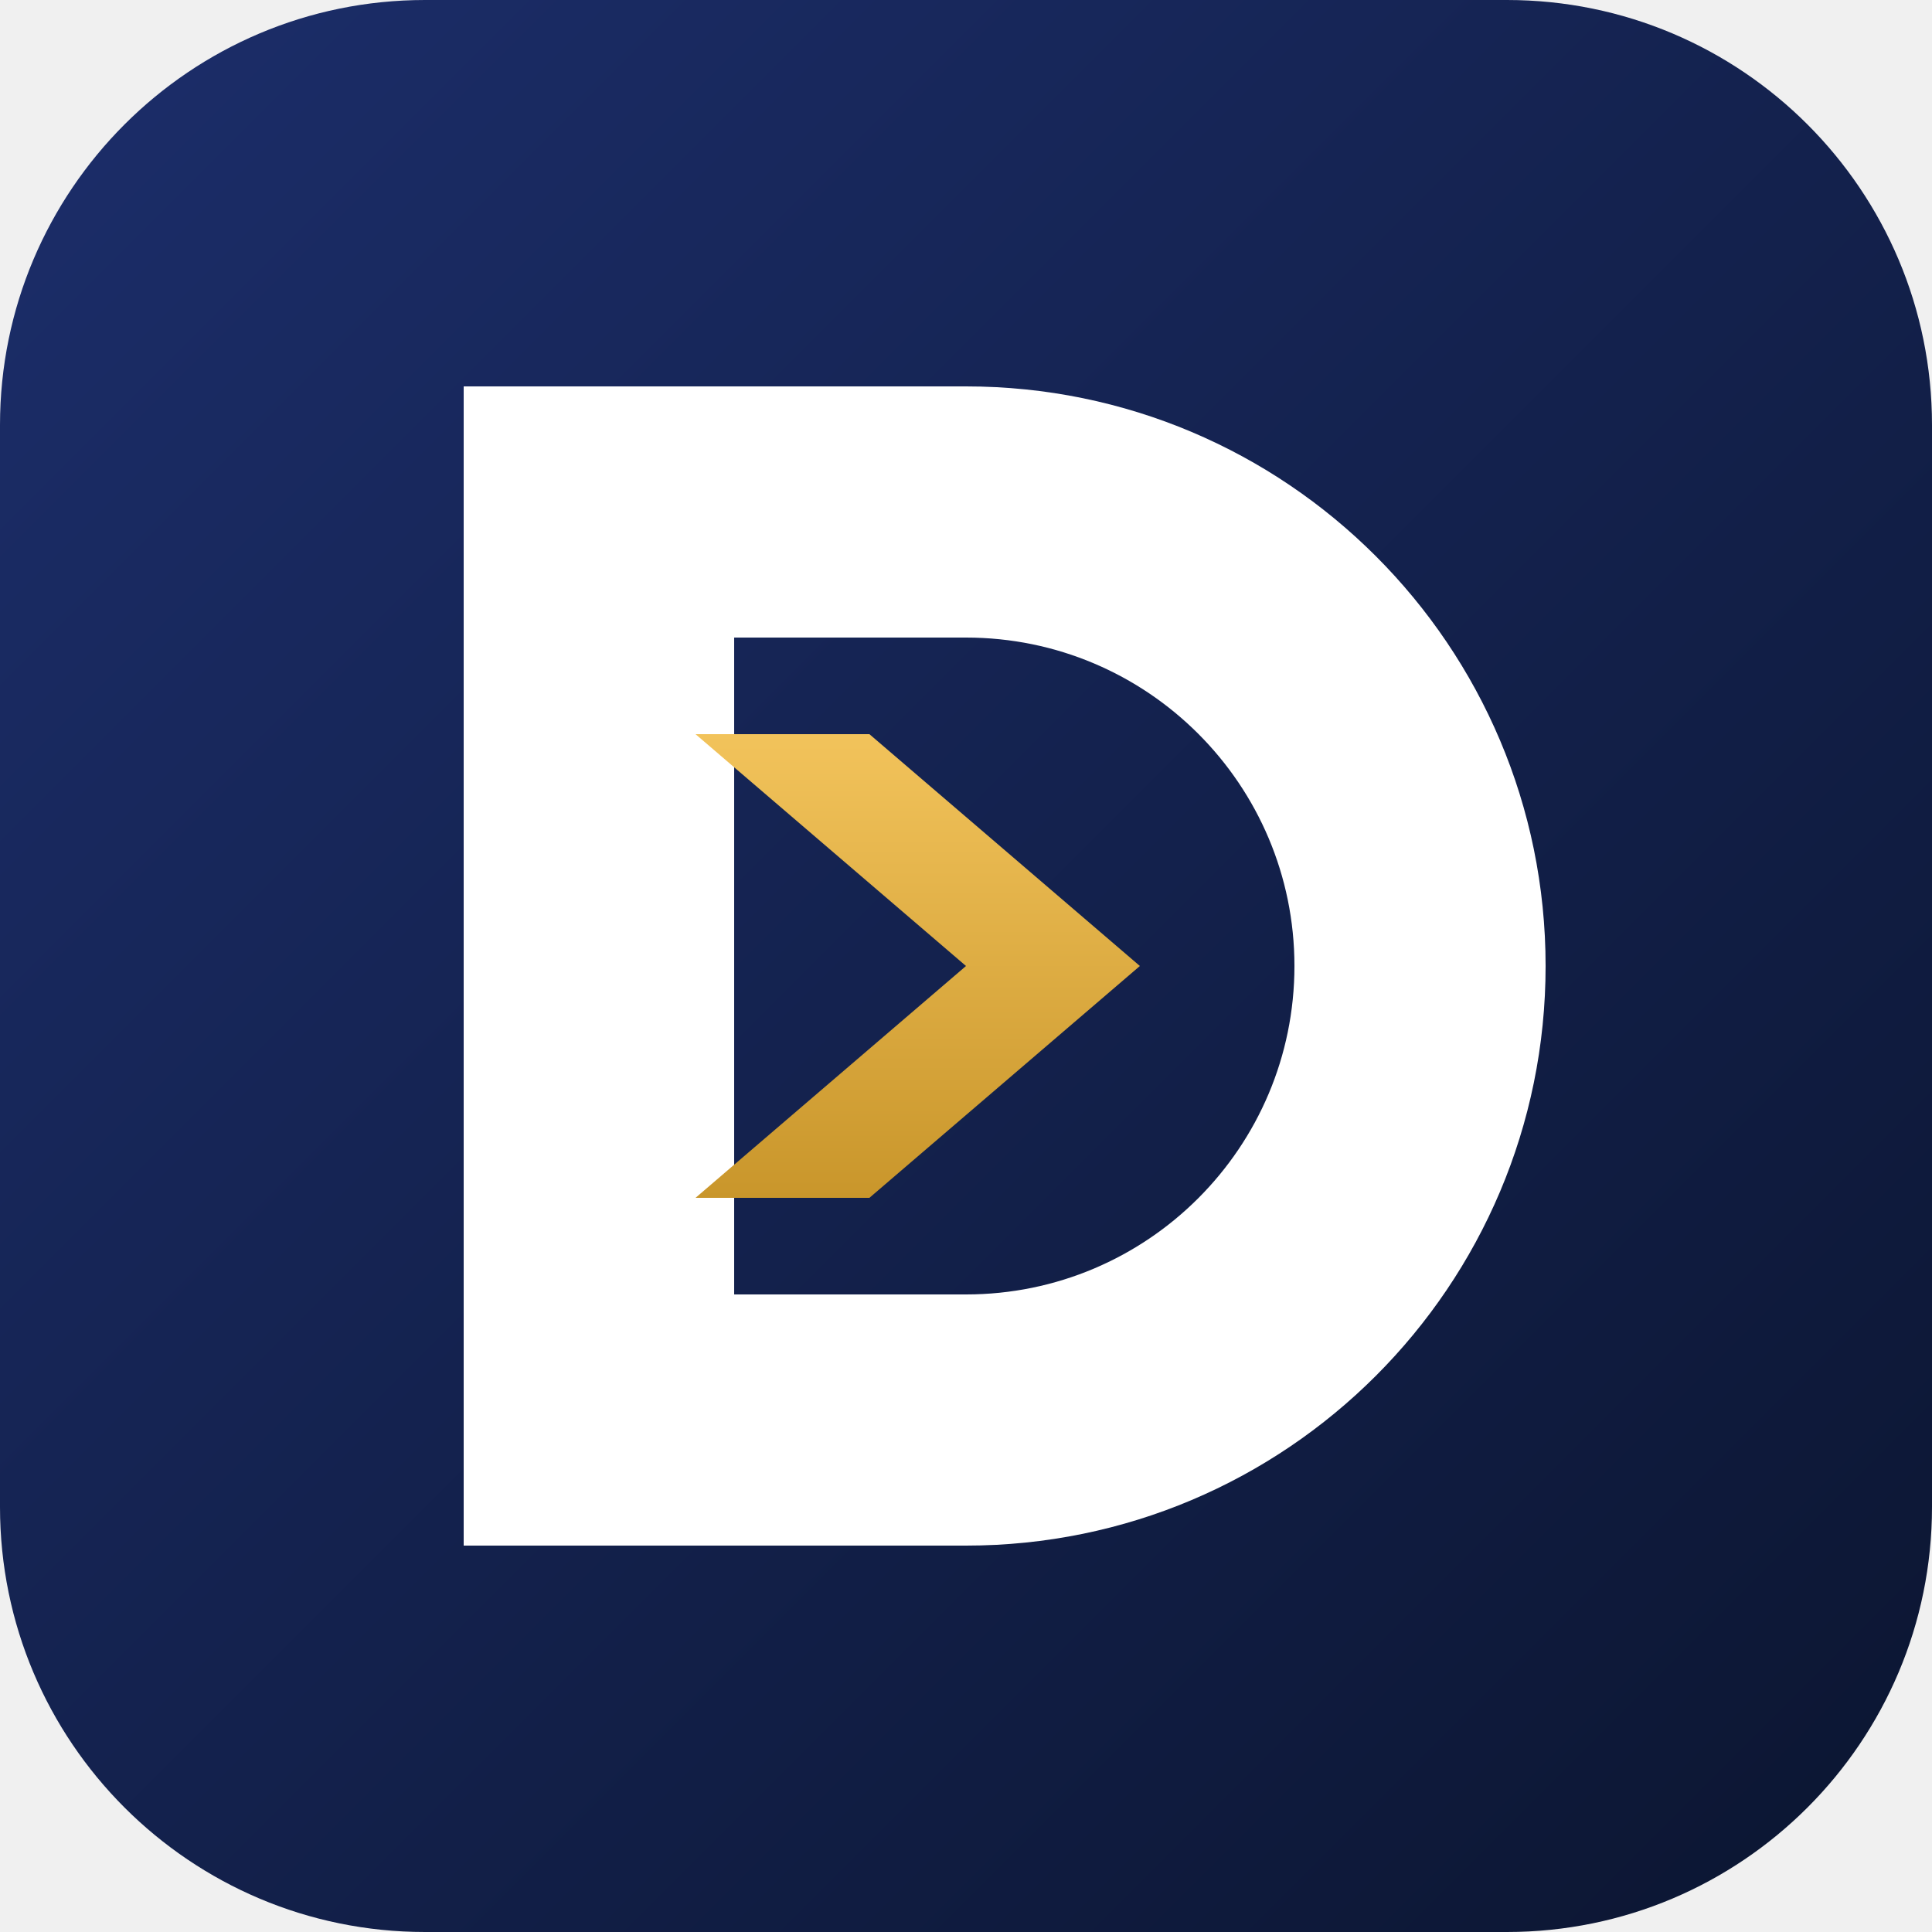
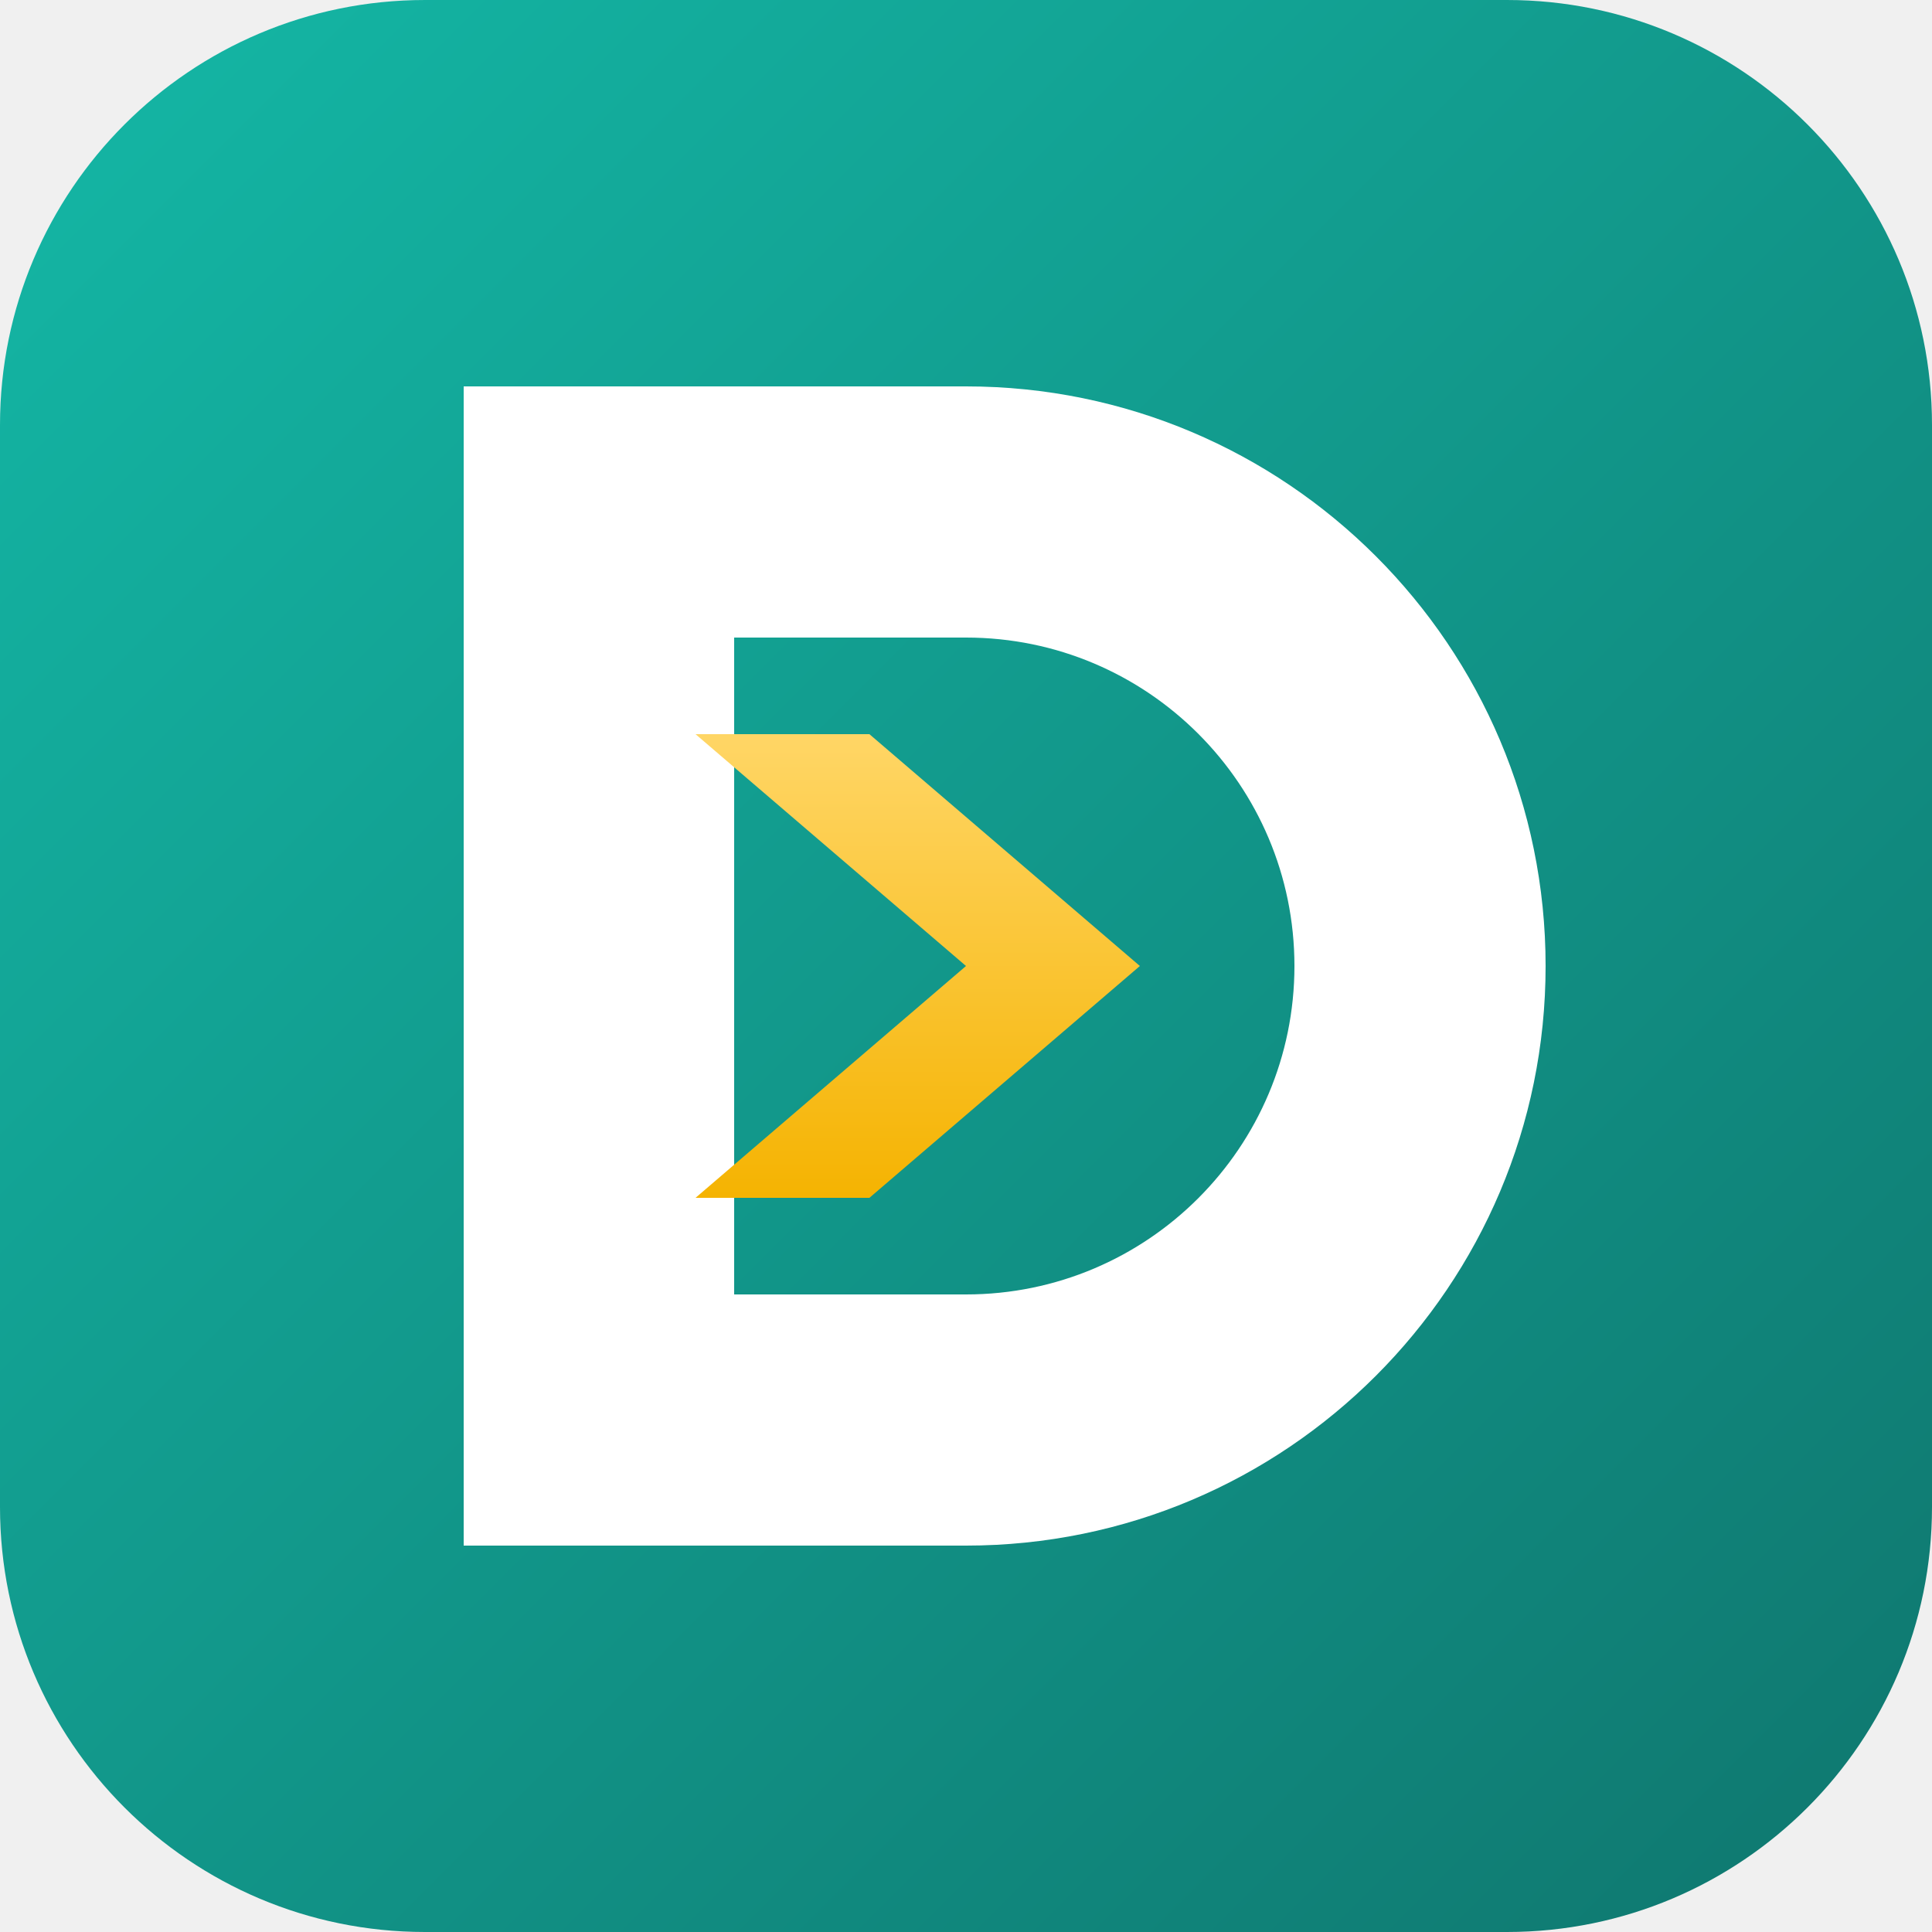
<svg xmlns="http://www.w3.org/2000/svg" viewBox="0 0 100 100">
  <defs>
    <linearGradient id="nv" x1="0" y1="0" x2="1" y2="1">
-       <stop offset="0" stop-color="#1C2E6B" />
-       <stop offset="1" stop-color="#0B1530" />
+       <stop offset="0" stop-color="#14B8A6" />
+       <stop offset="1" stop-color="#0F766E" />
    </linearGradient>
    <linearGradient id="gd" x1="0" y1="0" x2="0" y2="1">
-       <stop offset="0" stop-color="#F2C35B" />
-       <stop offset="1" stop-color="#C9962B" />
+       <stop offset="0" stop-color="#FFD666" />
+       <stop offset="1" stop-color="#F5B301" />
    </linearGradient>
  </defs>
  <rect width="100" height="100" rx="22" fill="url(#nv)" />
  <path fill="#fff" fill-rule="evenodd" d="M24 20h26a30 30 0 0 1 0 60H24zM38 33v34h12a17 17 0 0 0 0-34z" />
  <path fill="url(#gd)" d="M45 38l14 12-14 12h-9l14-12-14-12z" />
</svg>
